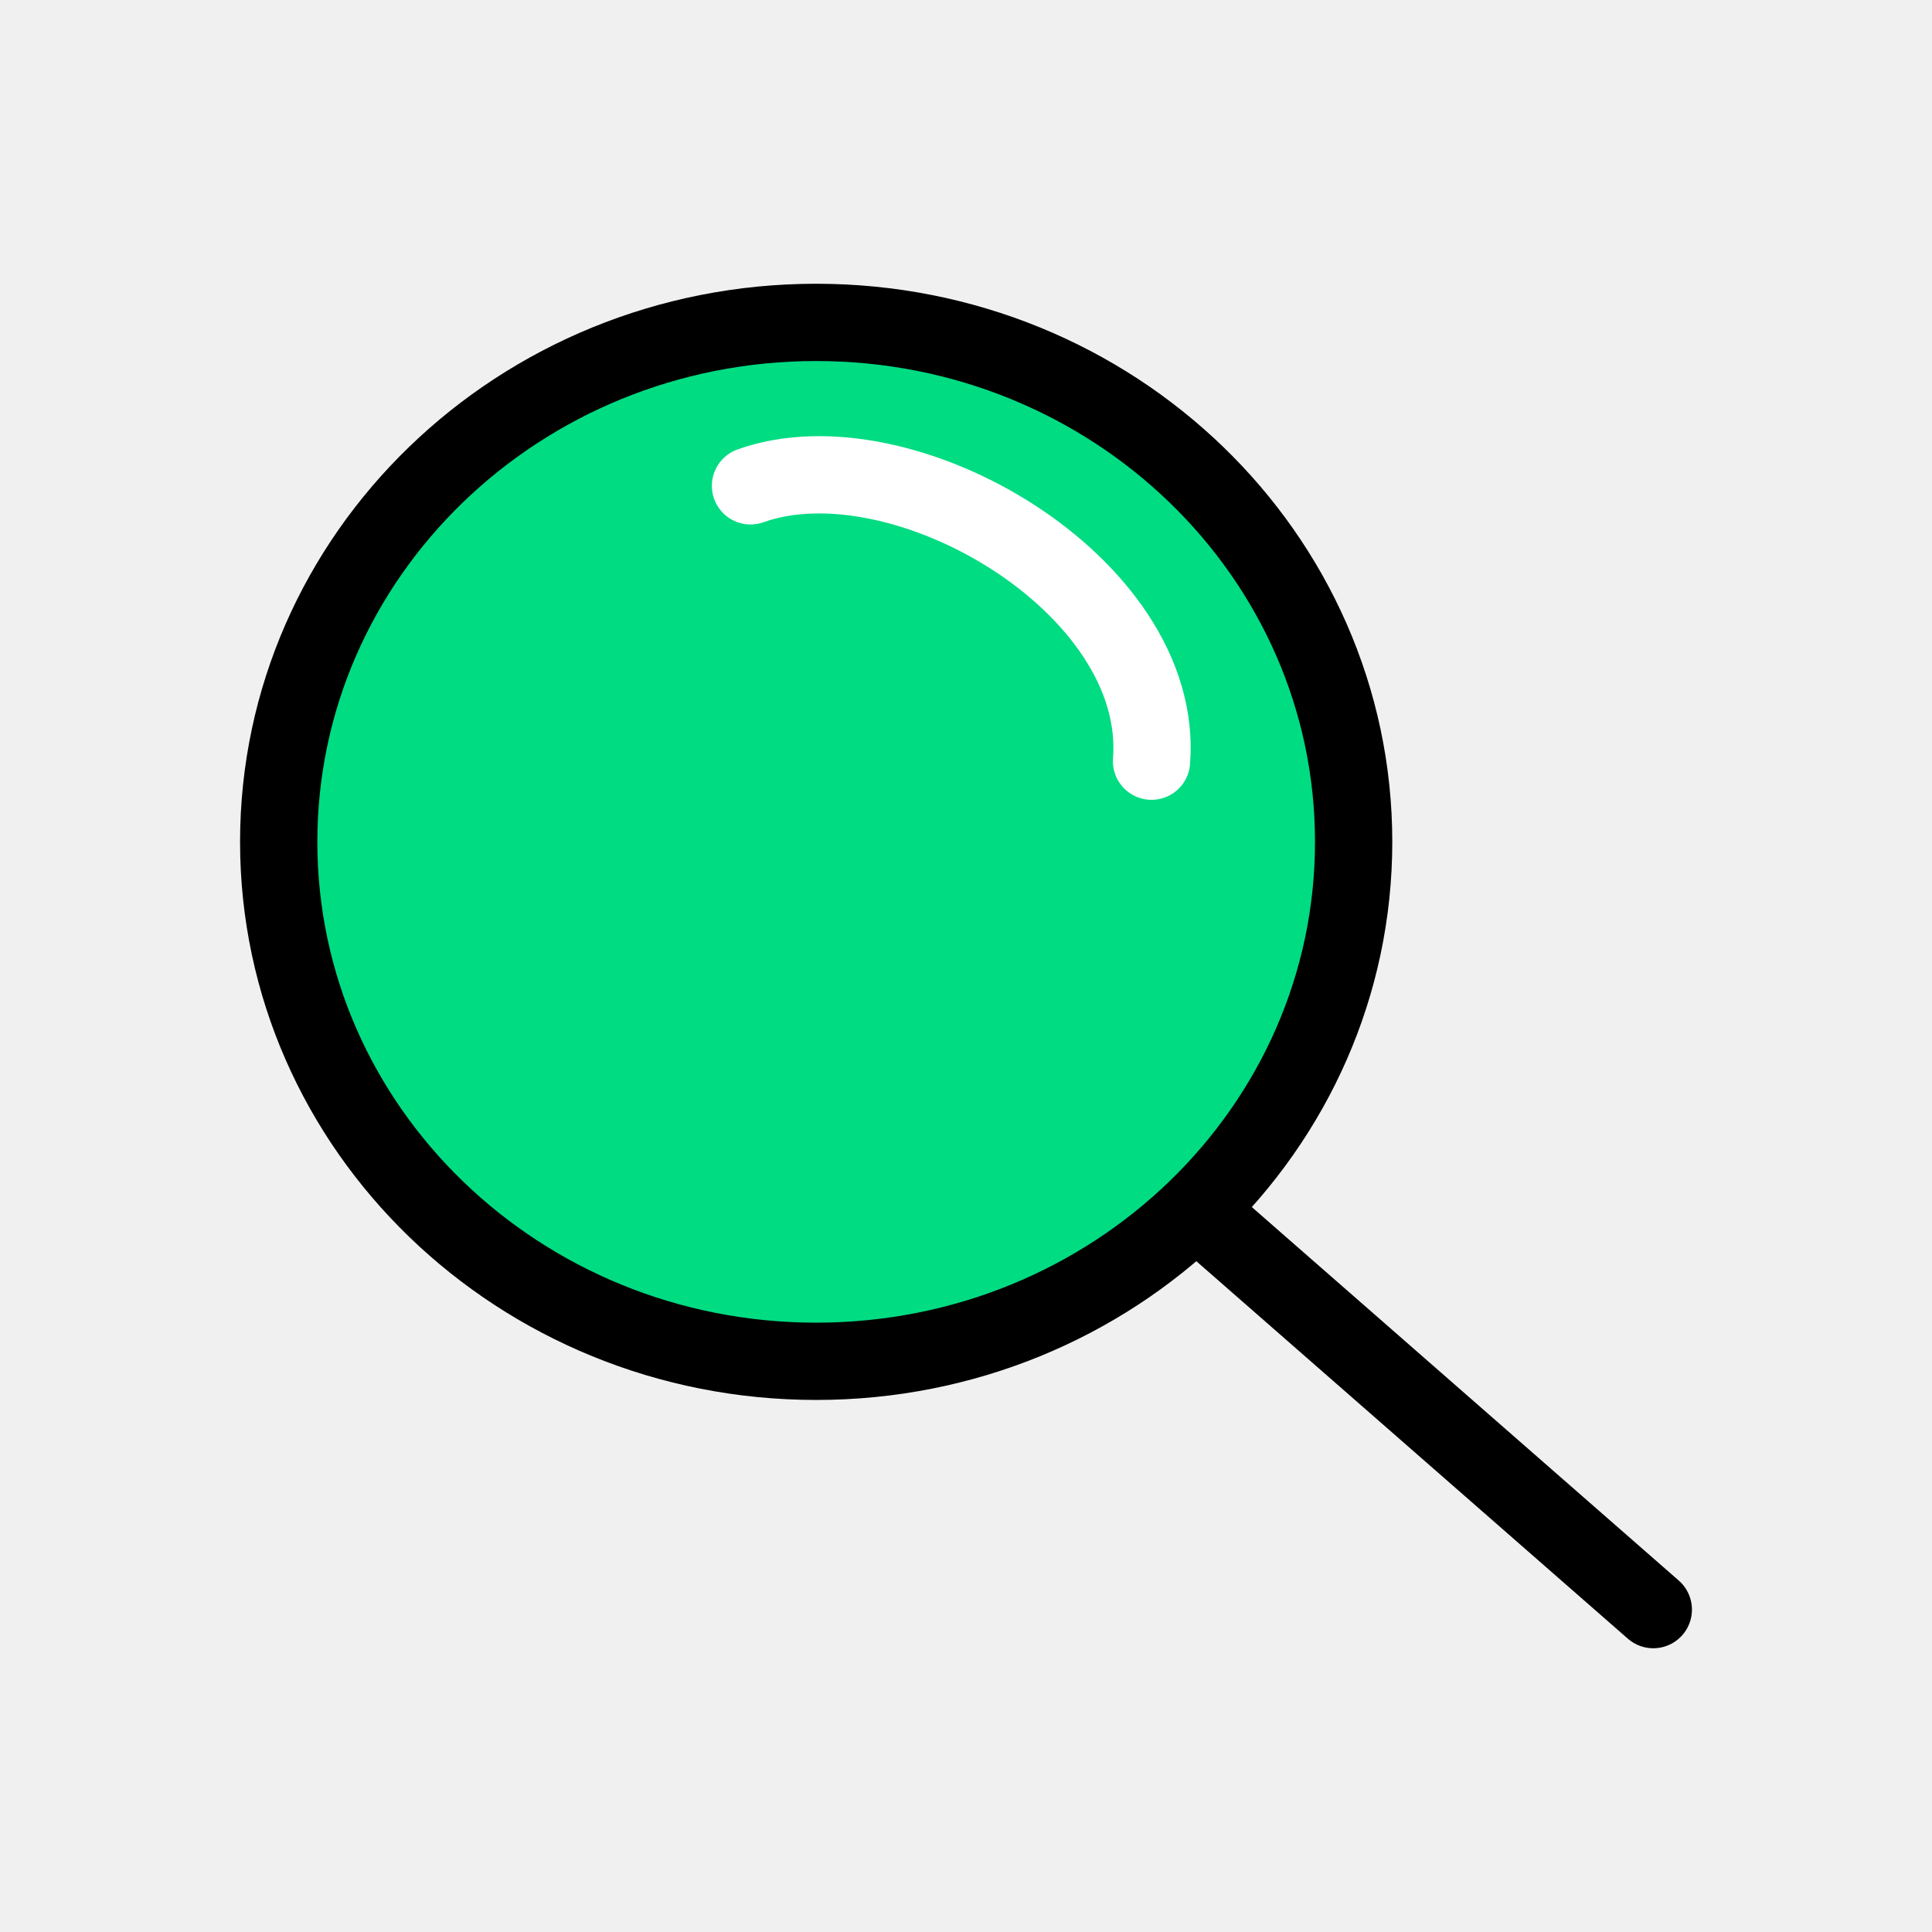
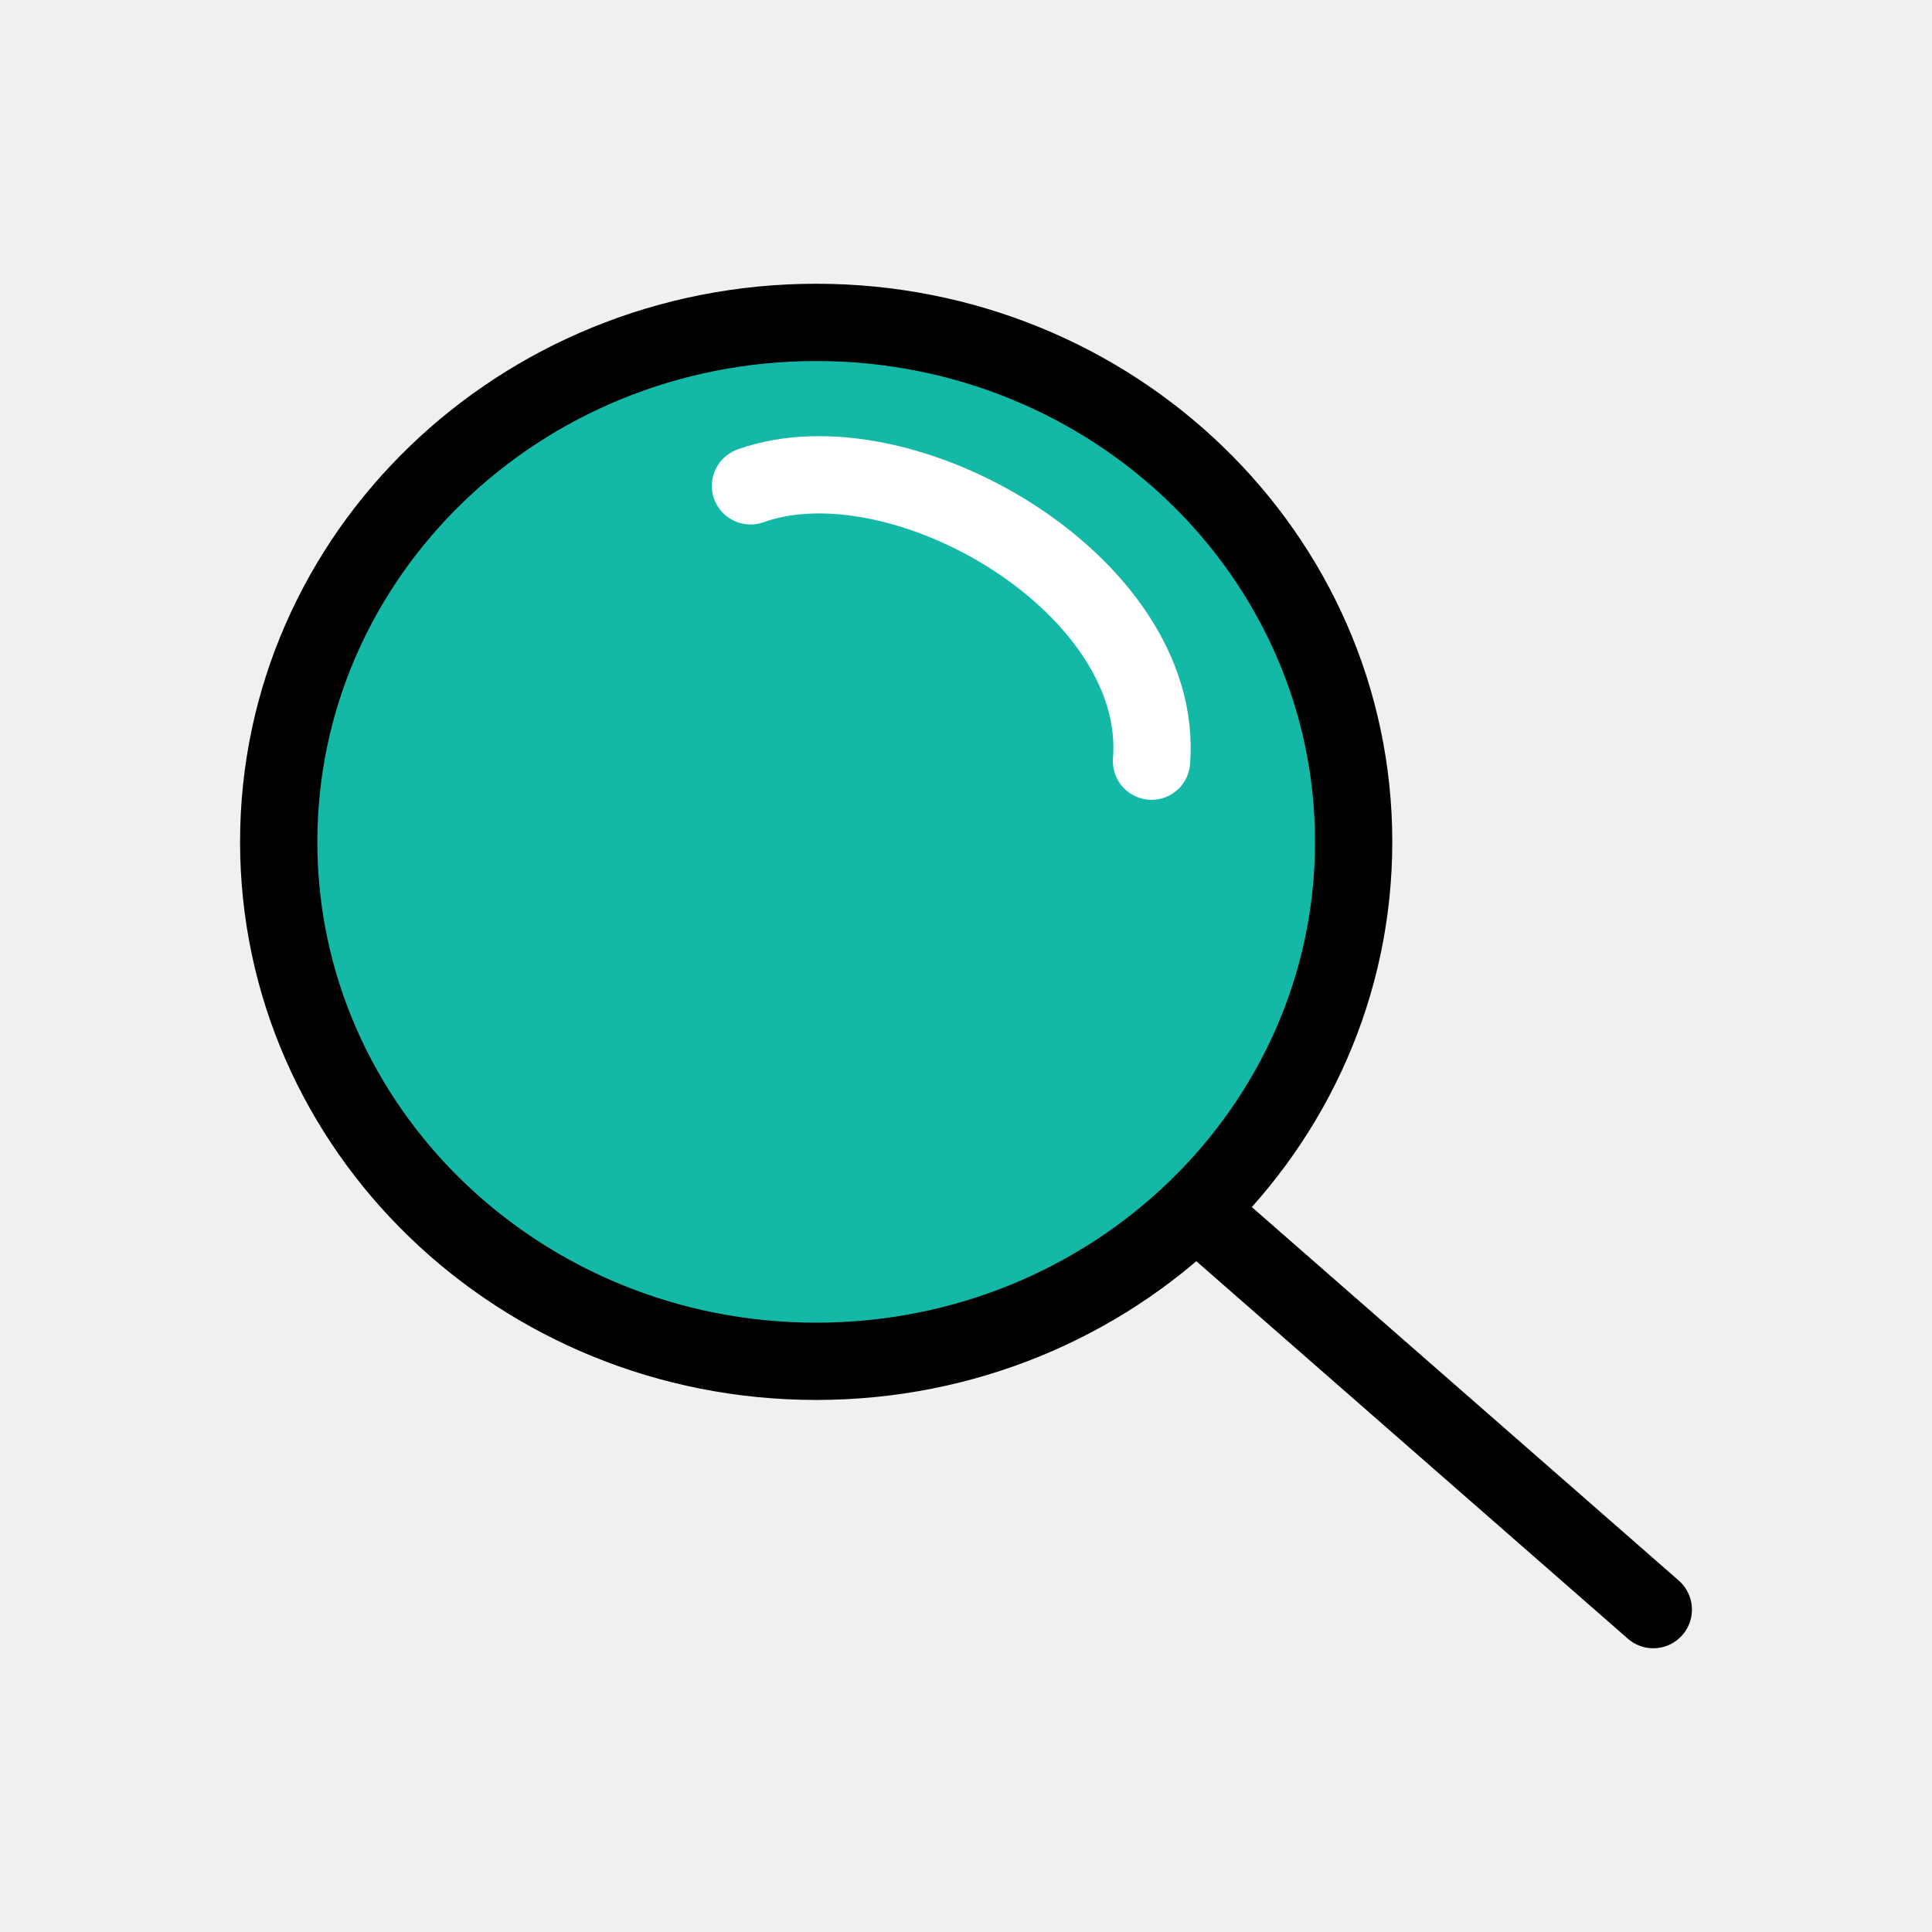
<svg xmlns="http://www.w3.org/2000/svg" width="250" height="250">
-   <g>
-     <g stroke="null" id="svg_1" stroke-width="10" stroke-linejoin="round" fill="none">
-       <path stroke="#000" id="svg_2" d="m105.611,176.153c38.411,0 69.55,-30.092 69.55,-67.218s-31.139,-67.218 -69.55,-67.218s-69.547,30.096 -69.547,67.218c0,37.126 31.139,67.218 69.547,67.218z" fill="#00dc82" />
-       <path stroke="#fff" id="svg_3" d="m149.007,98.496c1.802,-22.838 -32.343,-42.624 -51.892,-35.629" stroke-linecap="round" />
-       <path stroke="#000" id="svg_4" d="m155.611,157.261l58.325,51.022" stroke-linecap="round" />
-     </g>
+   <g stroke="null" stroke-width="10" stroke-linejoin="round" fill="none">
+     <path stroke="#000" d="M105.611 176.153c38.411 0 69.55-30.092 69.55-67.218s-31.139-67.218-69.55-67.218-69.546 30.096-69.546 67.218c0 37.126 31.139 67.218 69.546 67.218z" fill="#14b8a6" />
+     <path stroke="#fff" d="M149.007 98.496c1.802-22.838-32.343-42.624-51.892-35.629" stroke-linecap="round" />
+     <path stroke="#000" d="m155.61 157.261 58.325 51.022" stroke-linecap="round" />
  </g>
</svg>
